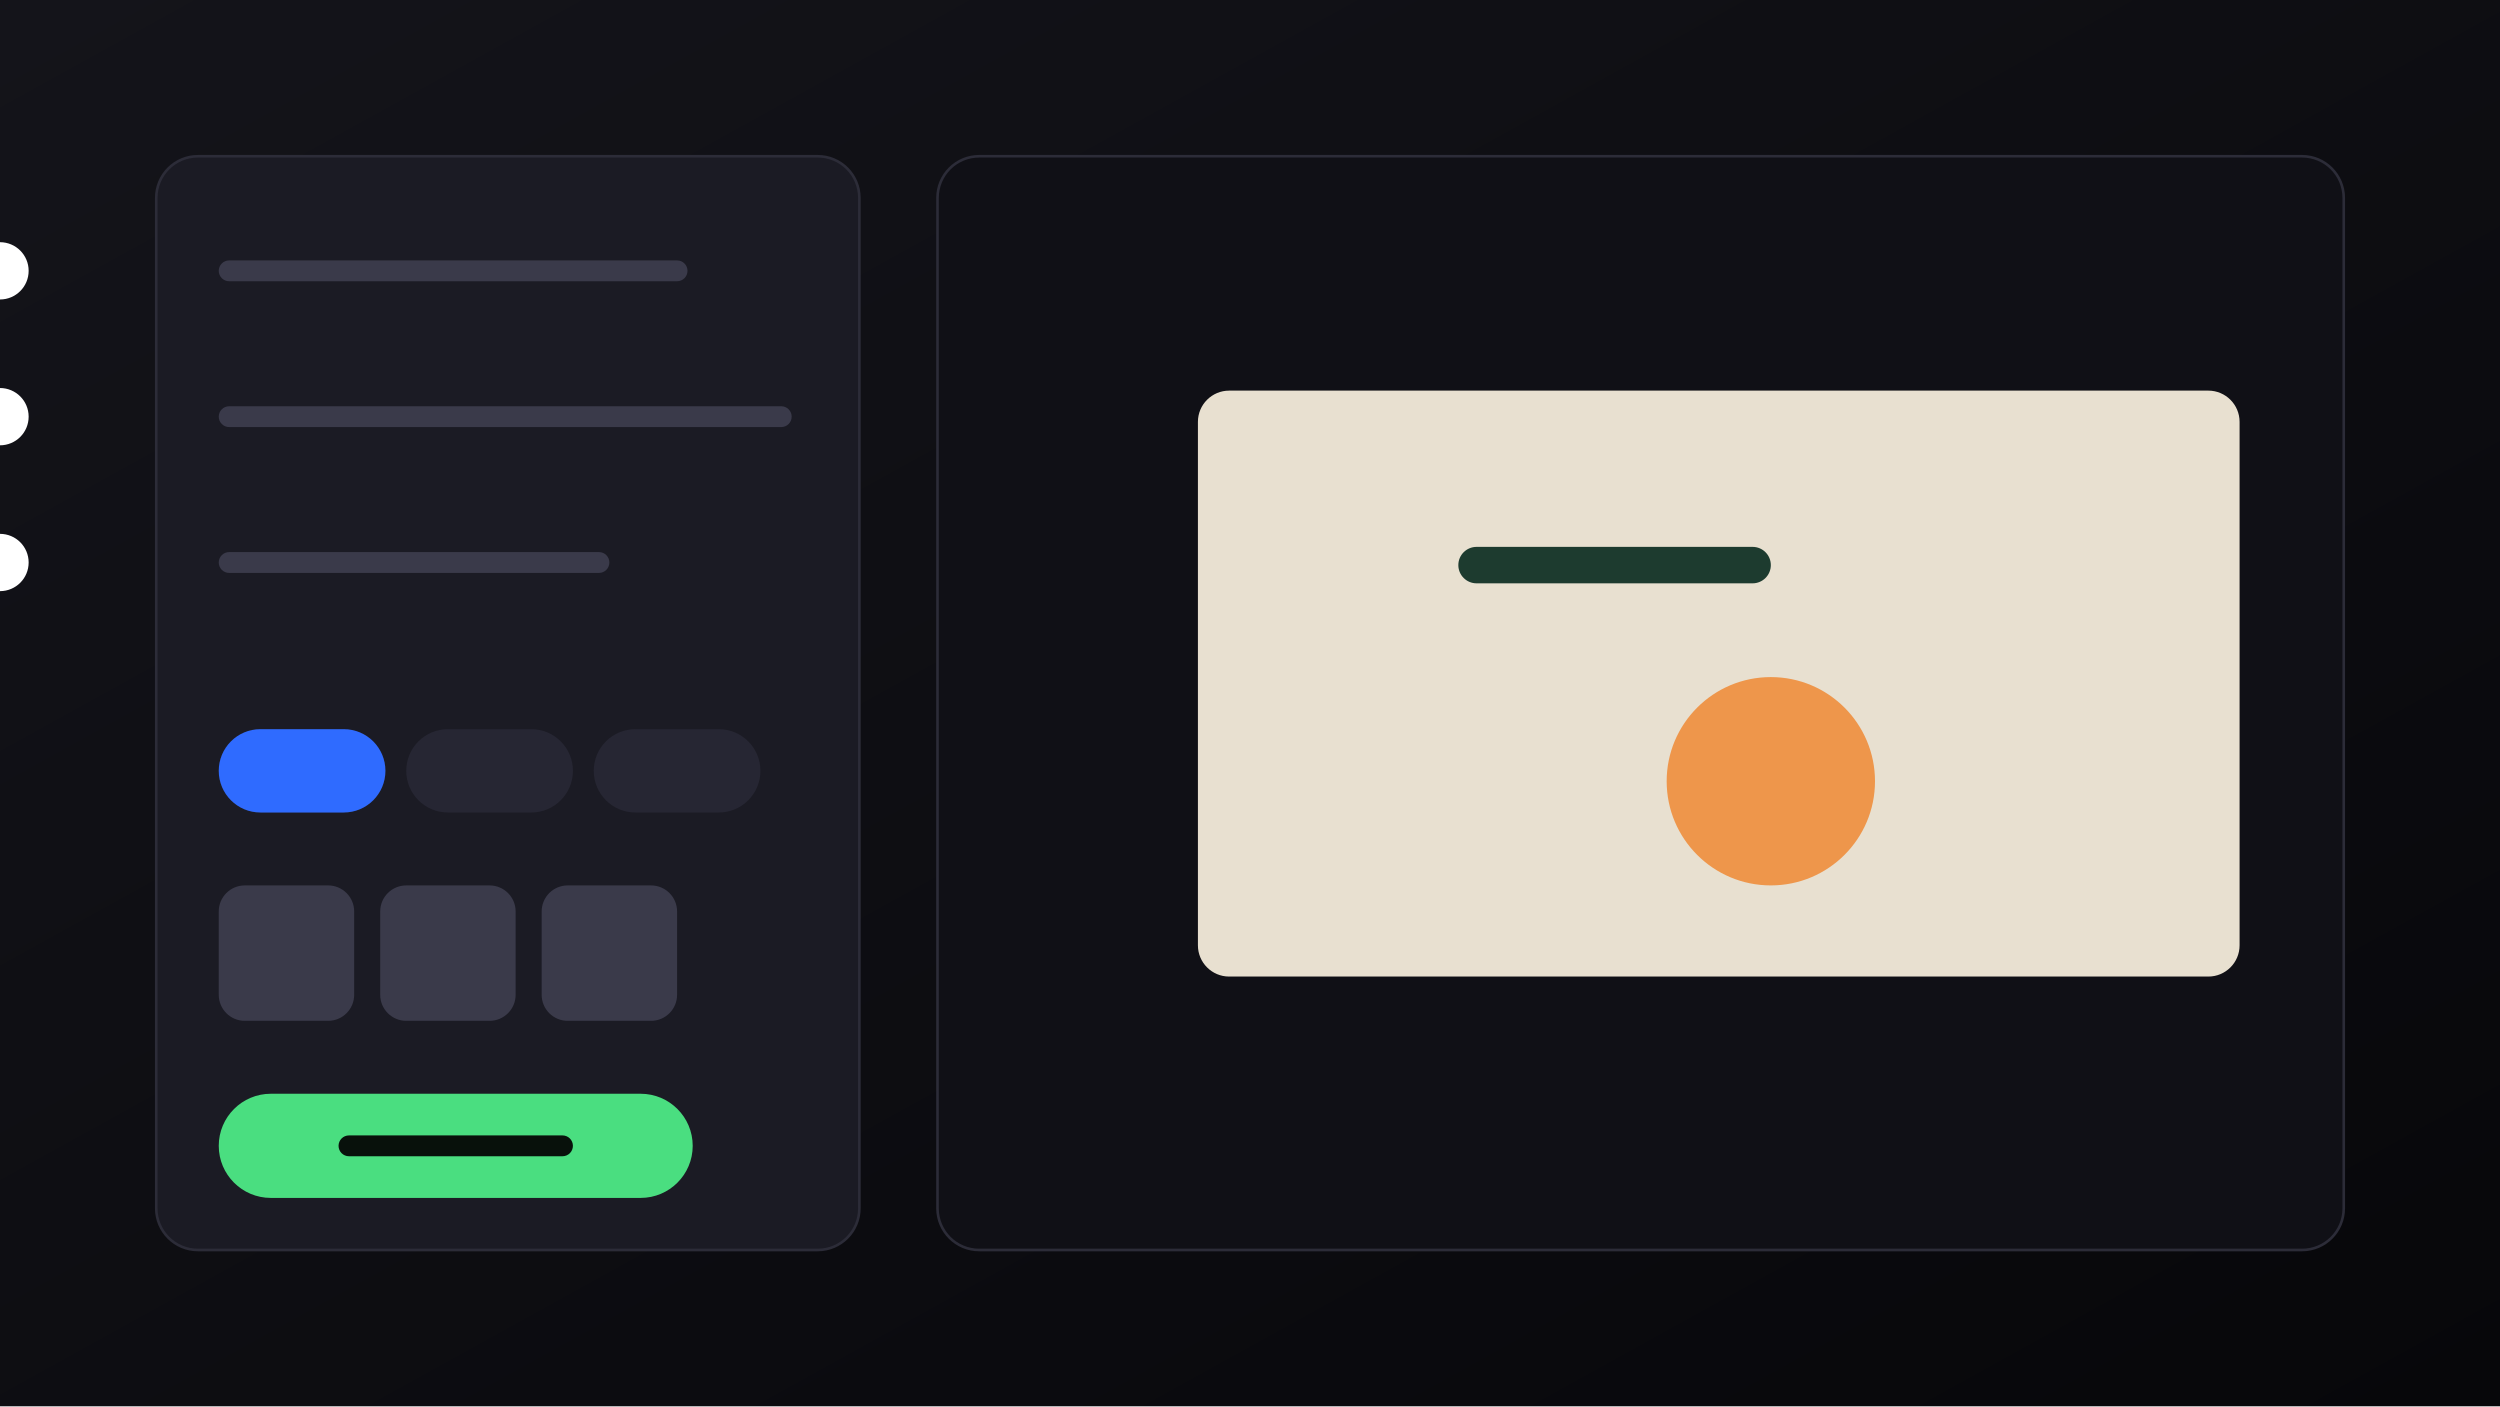
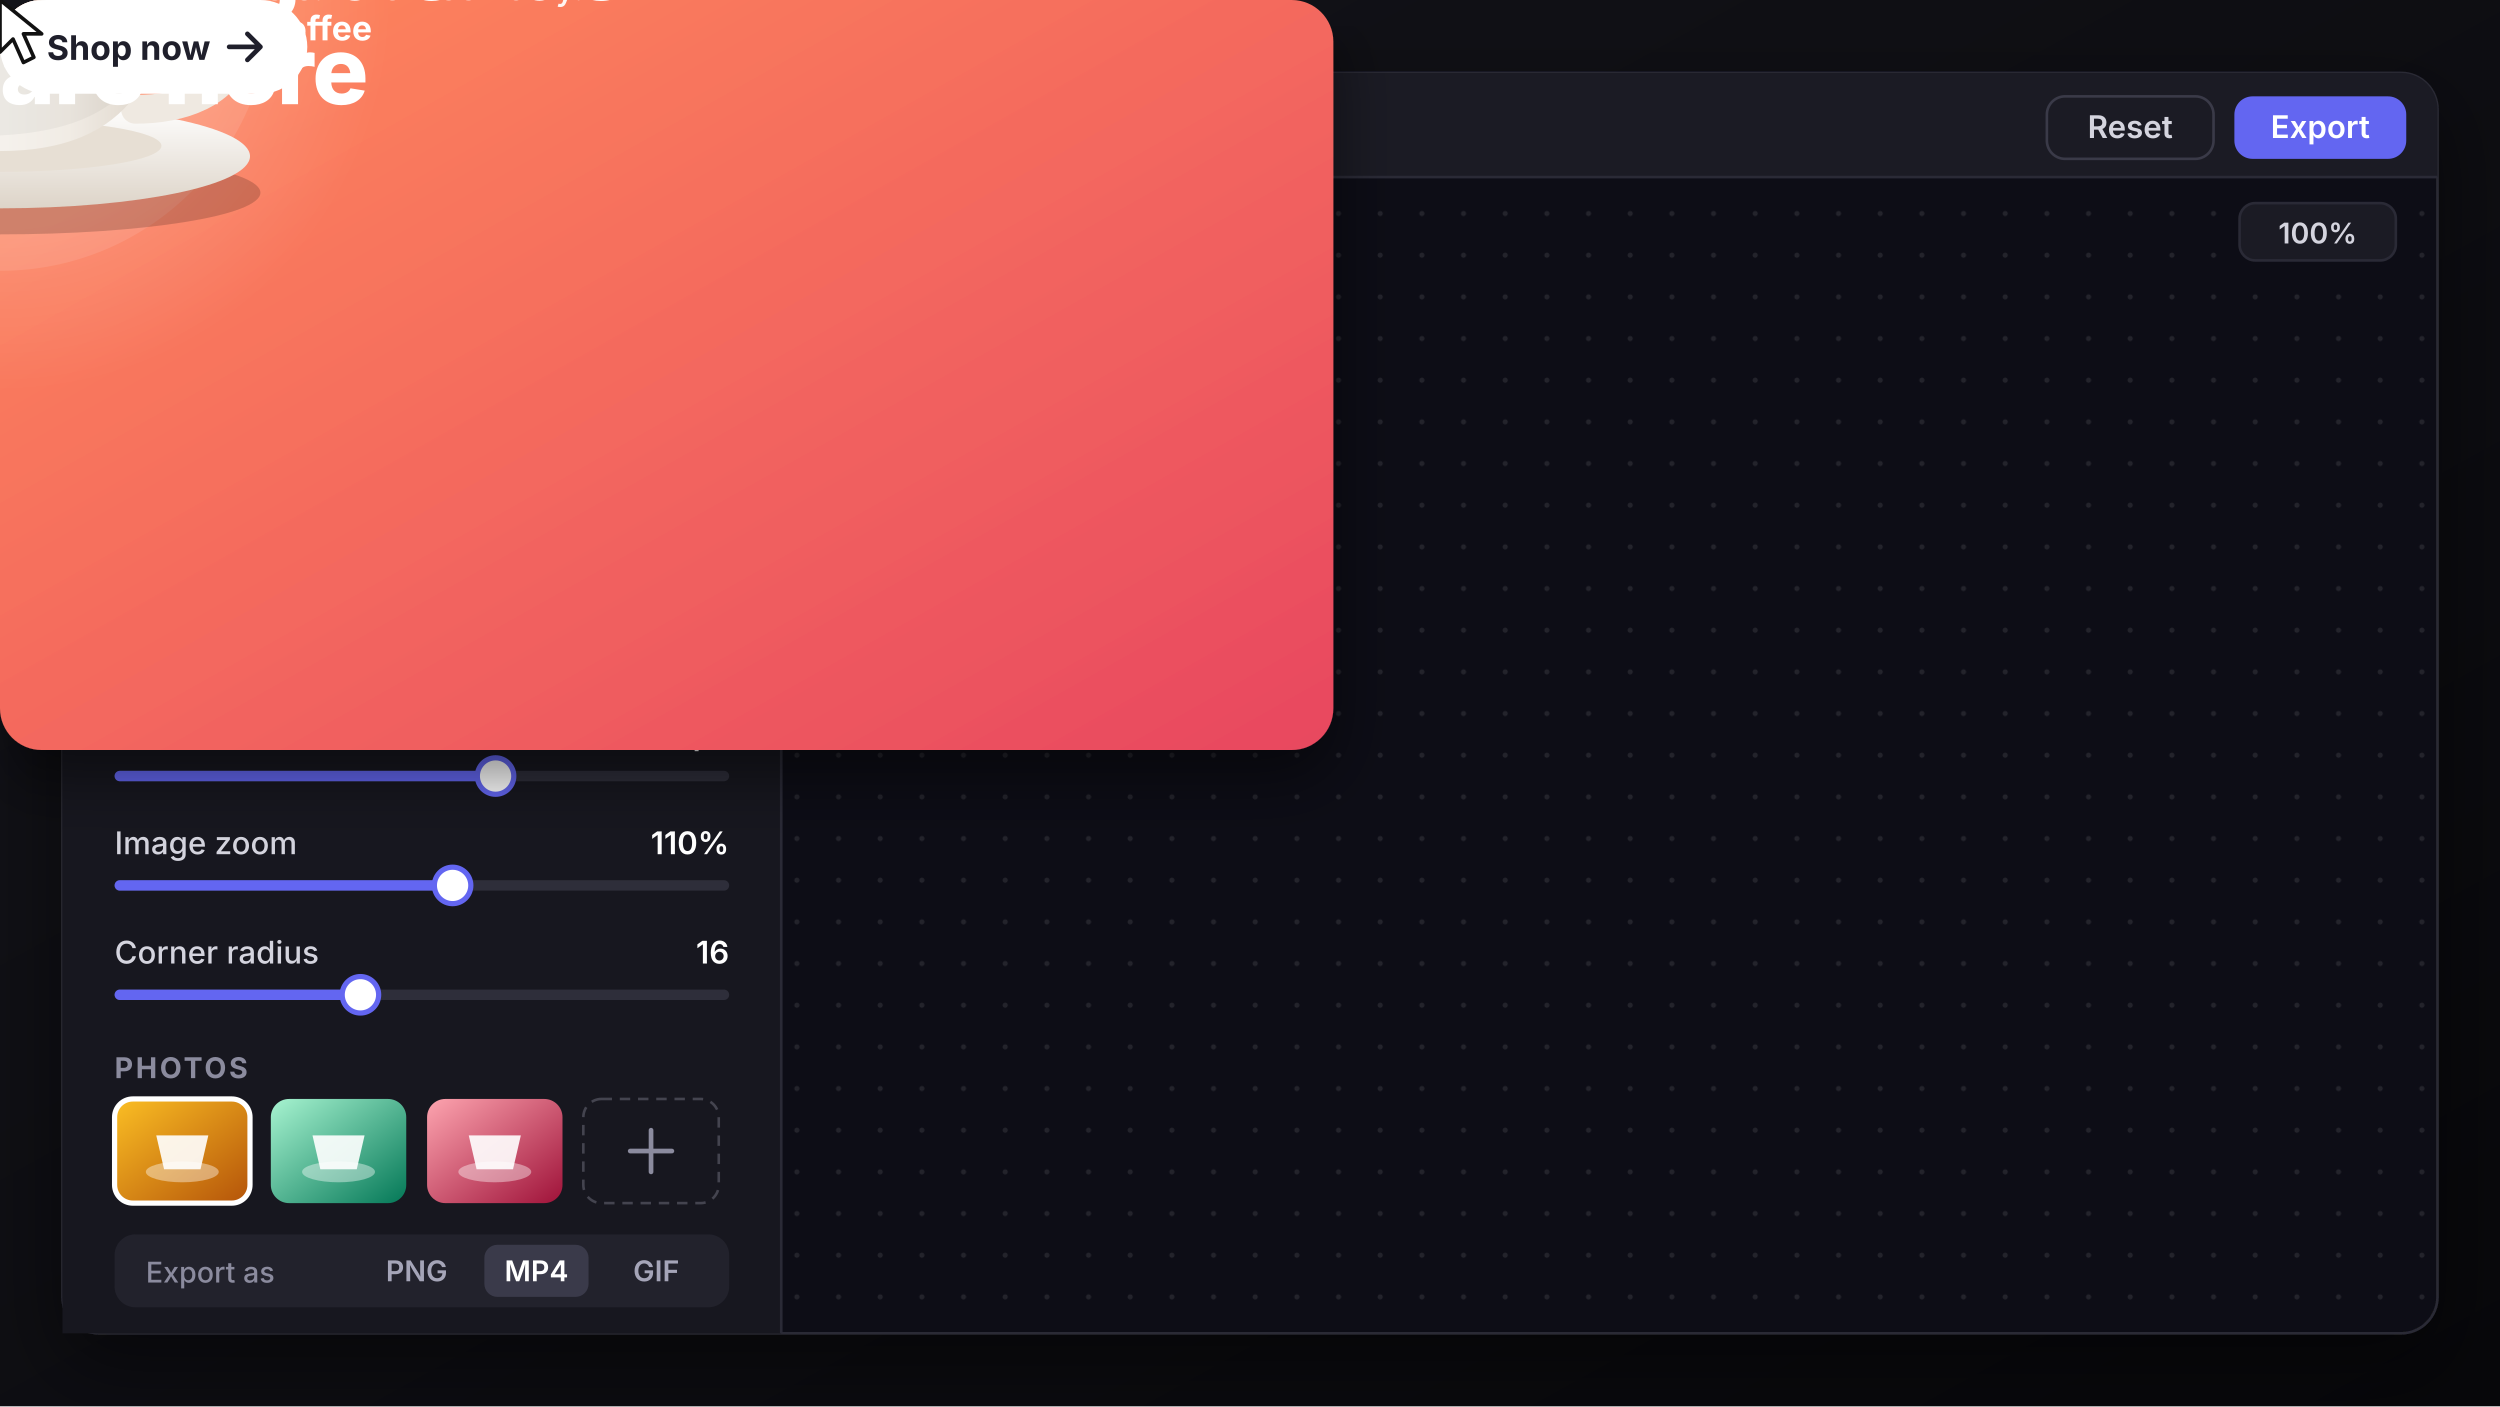
- <svg xmlns="http://www.w3.org/2000/svg" viewBox="0 0 960 540" width="960" height="540">
+ <svg xmlns="http://www.w3.org/2000/svg" viewBox="0 0 960 540" width="960" height="540" font-family="Inter, Helvetica Neue, Helvetica, Arial, sans-serif">
  <defs>
    <linearGradient id="bg" x1="0" y1="0" x2="1" y2="1">
      <stop offset="0" stop-color="#14141a" />
      <stop offset="1" stop-color="#07070a" />
    </linearGradient>
+     <filter id="sh" x="-10%" y="-10%" width="120%" height="130%">
+       <feDropShadow dx="0" dy="12" stdDeviation="14" flood-color="#000" flood-opacity=".45" />
+     </filter>
+     <filter id="bsh" x="-20%" y="-20%" width="140%" height="150%">
+       <feDropShadow dx="0" dy="10" stdDeviation="12" flood-color="#000" flood-opacity=".5" />
+     </filter>
+     <pattern id="dots" width="16" height="16" patternUnits="userSpaceOnUse">
+       <circle cx="2" cy="2" r="1" fill="#ffffff17" />
+     </pattern>
+     <linearGradient id="bn" x1="0" y1="0" x2="1" y2="1">
+       <stop offset="0" stop-color="#ff8a5c">
+         <animate attributeName="stop-color" dur="8s" repeatCount="indefinite" calcMode="spline" keyTimes="0;0.362;0.412;0.662;0.713;1" keySplines="0 0 1 1;.45 0 .2 1;0 0 1 1;.45 0 .2 1;0 0 1 1" values="#ff8a5c;#ff8a5c;#2dd4bf;#2dd4bf;#ff8a5c;#ff8a5c" />
+       </stop>
+       <stop offset="1" stop-color="#e8475f">
+         <animate attributeName="stop-color" dur="8s" repeatCount="indefinite" calcMode="spline" keyTimes="0;0.362;0.412;0.662;0.713;1" keySplines="0 0 1 1;.45 0 .2 1;0 0 1 1;.45 0 .2 1;0 0 1 1" values="#e8475f;#e8475f;#0e7490;#0e7490;#e8475f;#e8475f" />
+       </stop>
+     </linearGradient>
+     <radialGradient id="glow" cx=".5" cy=".5" r=".5">
+       <stop offset="0" stop-color="#fff" stop-opacity=".35" />
+       <stop offset="1" stop-color="#fff" stop-opacity="0" />
+     </radialGradient>
+     <linearGradient id="cup" x1="0" y1="0" x2="1" y2="0">
+       <stop offset="0" stop-color="#ffffff" />
+       <stop offset=".7" stop-color="#f1ece5" />
+       <stop offset="1" stop-color="#d9d0c4" />
+     </linearGradient>
+     <linearGradient id="sauc" x1="0" y1="0" x2="0" y2="1">
+       <stop offset="0" stop-color="#ffffff" />
+       <stop offset="1" stop-color="#ddd4c8" />
+     </linearGradient>
+     <radialGradient id="cof" cx=".45" cy=".4" r=".6">
+       <stop offset="0" stop-color="#8a5530" />
+       <stop offset="1" stop-color="#4a2a15" />
+     </radialGradient>
+     <linearGradient id="thumb1" x1="0" y1="0" x2="1" y2="1">
+       <stop offset="0" stop-color="#fbbf24" />
+       <stop offset="1" stop-color="#b45309" />
+     </linearGradient>
+     <linearGradient id="thumb2" x1="0" y1="0" x2="1" y2="1">
+       <stop offset="0" stop-color="#a7f3d0" />
+       <stop offset="1" stop-color="#047857" />
+     </linearGradient>
+     <linearGradient id="thumb3" x1="0" y1="0" x2="1" y2="1">
+       <stop offset="0" stop-color="#fda4af" />
+       <stop offset="1" stop-color="#9f1239" />
+     </linearGradient>
  </defs>
  <rect width="960" height="540" fill="url(#bg)" />
-   <rect x="60" y="60" width="270" height="420" rx="16" fill="#1b1b24" stroke="#2c2c38" />
-   <rect x="84" y="100" width="180" height="8" rx="4" fill="#3a3a4a" />
-   <circle cy="104" r="11" fill="#fff">
-     <animate attributeName="cx" dur="6s" repeatCount="indefinite" values="129.0;234;129.0" />
+   <rect x="24" y="28" width="912" height="484" rx="14" fill="#101016" stroke="#2a2a36" filter="url(#sh)" />
+   <path d="M24 42a14 14 0 0 1 14-14h884a14 14 0 0 1 14 14v26H24z" fill="#1b1b24" />
+   <line x1="24" y1="68" x2="936" y2="68" stroke="#2a2a36" />
+   <circle cx="46" cy="48" r="5.5" fill="#ff5f57" />
+   <circle cx="63" cy="48" r="5.5" fill="#febc2e" />
+   <circle cx="80" cy="48" r="5.5" fill="#28c840" />
+   <rect x="110" y="38" width="20" height="20" rx="6" fill="#6366f1" />
+   <path d="M115 53l5-10 5 10" fill="none" stroke="#fff" stroke-width="2" stroke-linejoin="round" />
+   <text x="138" y="53" font-size="14" font-weight="700" fill="#f4f4f6">Banner Studio</text>
+   <text x="240" y="53" font-size="12" font-weight="400" fill="#8b8b9e">Spring campaign</text>
+   <rect x="786" y="37" width="64" height="24" rx="7" fill="none" stroke="#3a3a48" />
+   <text x="818" y="53" font-size="12" font-weight="600" fill="#d4d4de" text-anchor="middle">Reset</text>
+   <rect x="858" y="37" width="66" height="24" rx="7" fill="#6366f1" />
+   <text x="891" y="53" font-size="12" font-weight="600" fill="#fff" text-anchor="middle">Export</text>
+   <rect x="24" y="68" width="276" height="444" fill="#17171f" />
+   <path d="M24 498a14 14 0 0 0 14 14h262v-14z" fill="#17171f" />
+   <rect x="24" y="68" width="276" height="430" fill="#17171f" />
+   <line x1="300" y1="68" x2="300" y2="512" stroke="#2a2a36" />
+   <text x="44" y="94" font-size="11" font-weight="700" fill="#8b8b9e" letter-spacing="1">HEADLINE</text>
+   <rect x="44" y="102" width="236" height="34" rx="8" fill="#101016" stroke="#33333f" />
+   <text x="56" y="124" font-size="13" font-weight="500" fill="#f4f4f6">Spring blends are here</text>
+   <text x="268" y="124" font-size="11" font-weight="500" fill="#6b6b7e" text-anchor="end">22/40</text>
+   <text x="44" y="160" font-size="11" font-weight="700" fill="#8b8b9e" letter-spacing="1">FORMAT</text>
+   <rect x="44" y="168" width="236" height="32" rx="8" fill="#101016" stroke="#33333f" />
+   <rect x="47" y="171" width="72.7" height="26" rx="6" fill="#6366f1">
+     <animate attributeName="x" dur="8s" repeatCount="indefinite" calcMode="spline" keyTimes="0;0.2;0.275;0.512;0.588;0.812;0.887;1" keySplines="0 0 1 1;.45 0 .2 1;0 0 1 1;.45 0 .2 1;0 0 1 1;.45 0 .2 1;0 0 1 1" values="47.0;47.0;125.7;125.7;204.3;204.3;47.0;47.0" />
+   </rect>
+   <rect x="61.2" y="180.0" width="14" height="8" rx="2" fill="none" stroke="#fff" stroke-width="1.4" opacity=".85" />
+   <text x="81.2" y="188.5" font-size="12" font-weight="600" fill="#fff">16:9</text>
+   <rect x="147.0" y="179.0" width="10" height="10" rx="2" fill="none" stroke="#fff" stroke-width="1.4" opacity=".85" />
+   <text x="163.0" y="188.5" font-size="12" font-weight="600" fill="#fff">1:1</text>
+   <rect x="221.5" y="177.0" width="8" height="14" rx="2" fill="none" stroke="#fff" stroke-width="1.4" opacity=".85" />
+   <text x="235.5" y="188.5" font-size="12" font-weight="600" fill="#fff">9:16</text>
+   <text x="44" y="224" font-size="11" font-weight="700" fill="#8b8b9e" letter-spacing="1">ACCENT</text>
+   <circle cx="58" cy="246" r="12" fill="#ff7a59" />
+   <circle cx="92" cy="246" r="12" fill="#14b8a6" />
+   <circle cx="126" cy="246" r="12" fill="#6366f1" />
+   <circle cx="160" cy="246" r="12" fill="#f59e0b" />
+   <circle cx="194" cy="246" r="12" fill="#e5e7eb" />
+   <circle cx="58" cy="246" r="16" fill="none" stroke="#fff" stroke-width="2">
+     <animate attributeName="cx" dur="8s" repeatCount="indefinite" calcMode="spline" keyTimes="0;0.362;0.412;0.662;0.713;1" keySplines="0 0 1 1;.45 0 .2 1;0 0 1 1;.45 0 .2 1;0 0 1 1" values="58;58;92;92;58;58" />
  </circle>
-   <rect x="84" y="156" width="220" height="8" rx="4" fill="#3a3a4a" />
-   <circle cy="160" r="11" fill="#fff">
-     <animate attributeName="cx" dur="6s" repeatCount="indefinite" values="141.0;274;141.0" />
+   <rect x="220" y="234" width="60" height="24" rx="6" fill="#101016" stroke="#33333f" />
+   <g>
+     <animate attributeName="opacity" dur="8s" repeatCount="indefinite" calcMode="spline" keyTimes="0;0.362;0.412;0.662;0.713;1" keySplines="0 0 1 1;.45 0 .2 1;0 0 1 1;.45 0 .2 1;0 0 1 1" values="1;1;0;0;1;1" />
+     <text x="250" y="250.5" font-family="SFMono-Regular, Menlo, Consolas, DejaVu Sans Mono, monospace" font-size="10.5" font-weight="500" fill="#d4d4de" text-anchor="middle">#FF7A59</text>
+   </g>
+   <g opacity="0">
+     <animate attributeName="opacity" dur="8s" repeatCount="indefinite" calcMode="spline" keyTimes="0;0.362;0.412;0.662;0.713;1" keySplines="0 0 1 1;.45 0 .2 1;0 0 1 1;.45 0 .2 1;0 0 1 1" values="0;0;1;1;0;0" />
+     <text x="250" y="250.5" font-family="SFMono-Regular, Menlo, Consolas, DejaVu Sans Mono, monospace" font-size="10.5" font-weight="500" fill="#d4d4de" text-anchor="middle">#14B8A6</text>
+   </g>
+   <text x="44" y="286" font-size="12" font-weight="500" fill="#d4d4de">Headline size</text>
+   <rect x="44" y="296" width="236" height="4" rx="2" fill="#2e2e3a" />
+   <g opacity="1">
+     <animate attributeName="opacity" dur="8s" repeatCount="indefinite" calcMode="spline" keyTimes="0;0.2;0.275;0.512;0.588;0.812;0.887;1" keySplines="0 0 1 1;.45 0 .2 1;0 0 1 1;0 0 1 1;0 0 1 1;.45 0 .2 1;0 0 1 1" values="1;1;0;0;0;0;1;1" />
+     <text x="280" y="286" font-size="12" font-weight="600" fill="#fff" text-anchor="end">48 px</text>
+   </g>
+   <g opacity="0">
+     <animate attributeName="opacity" dur="8s" repeatCount="indefinite" calcMode="spline" keyTimes="0;0.2;0.275;0.512;0.588;0.812;0.887;1" keySplines="0 0 1 1;.45 0 .2 1;0 0 1 1;.45 0 .2 1;0 0 1 1;0 0 1 1;0 0 1 1" values="0;0;1;1;0;0;0;0" />
+     <text x="280" y="286" font-size="12" font-weight="600" fill="#fff" text-anchor="end">40 px</text>
+   </g>
+   <g opacity="0">
+     <animate attributeName="opacity" dur="8s" repeatCount="indefinite" calcMode="spline" keyTimes="0;0.2;0.275;0.512;0.588;0.812;0.887;1" keySplines="0 0 1 1;0 0 1 1;0 0 1 1;.45 0 .2 1;0 0 1 1;.45 0 .2 1;0 0 1 1" values="0;0;0;0;1;1;0;0" />
+     <text x="280" y="286" font-size="12" font-weight="600" fill="#fff" text-anchor="end">32 px</text>
+   </g>
+   <rect x="44" y="296" height="4" rx="2" fill="#6366f1" width="146.3">
+     <animate attributeName="width" dur="8s" repeatCount="indefinite" calcMode="spline" keyTimes="0;0.2;0.275;0.512;0.588;0.812;0.887;1" keySplines="0 0 1 1;.45 0 .2 1;0 0 1 1;.45 0 .2 1;0 0 1 1;.45 0 .2 1;0 0 1 1" values="146.3;146.3;118.0;118.0;89.7;89.7;146.3;146.3" />
+   </rect>
+   <circle cy="298" r="7" fill="#fff" stroke="#6366f1" stroke-width="2" cx="190.3">
+     <animate attributeName="cx" dur="8s" repeatCount="indefinite" calcMode="spline" keyTimes="0;0.2;0.275;0.512;0.588;0.812;0.887;1" keySplines="0 0 1 1;.45 0 .2 1;0 0 1 1;.45 0 .2 1;0 0 1 1;.45 0 .2 1;0 0 1 1" values="190.3;190.3;162.0;162.0;133.7;133.7;190.3;190.3" />
  </circle>
-   <rect x="84" y="212" width="150" height="8" rx="4" fill="#3a3a4a" />
-   <circle cy="216" r="11" fill="#fff">
-     <animate attributeName="cx" dur="6s" repeatCount="indefinite" values="120.0;204;120.0" />
-   </circle>
-   <g fill="#262633">
-     <rect x="84" y="280" width="64" height="32" rx="16" />
-     <rect x="156" y="280" width="64" height="32" rx="16" />
-     <rect x="228" y="280" width="64" height="32" rx="16" />
-   </g>
-   <rect x="84" y="280" width="64" height="32" rx="16" fill="#2f6bff">
-     <animate attributeName="x" dur="6s" repeatCount="indefinite" calcMode="discrete" keyTimes="0;.33;.66" values="84;156;228" />
-   </rect>
-   <g fill="#3a3a4a">
-     <rect x="84" y="340" width="52" height="52" rx="10" />
-     <rect x="146" y="340" width="52" height="52" rx="10" />
-     <rect x="208" y="340" width="52" height="52" rx="10" />
-   </g>
-   <rect x="84" y="420" width="182" height="40" rx="20" fill="#4ade80" />
-   <rect x="130" y="436" width="90" height="8" rx="4" fill="#08110b" />
-   <rect x="360" y="60" width="540" height="420" rx="16" fill="#101016" stroke="#2c2c38" />
-   <rect x="460" y="150" width="400" height="225" rx="12" fill="#e8e0d0">
-     <animate attributeName="x" dur="6s" repeatCount="indefinite" calcMode="spline" keyTimes="0;.28;.38;.62;.72;1" keySplines="0 0 1 1;.6 0 .2 1;0 0 1 1;.6 0 .2 1;0 0 1 1" values="540;540;630;630;540;540" />
-     <animate attributeName="y" dur="6s" repeatCount="indefinite" calcMode="spline" keyTimes="0;.28;.38;.62;.72;1" keySplines="0 0 1 1;.6 0 .2 1;0 0 1 1;.6 0 .2 1;0 0 1 1" values="187;187;102;102;187;187" />
-     <animate attributeName="width" dur="6s" repeatCount="indefinite" calcMode="spline" keyTimes="0;.28;.38;.62;.72;1" keySplines="0 0 1 1;.6 0 .2 1;0 0 1 1;.6 0 .2 1;0 0 1 1" values="360;360;200;200;360;360" />
-     <animate attributeName="height" dur="6s" repeatCount="indefinite" calcMode="spline" keyTimes="0;.28;.38;.62;.72;1" keySplines="0 0 1 1;.6 0 .2 1;0 0 1 1;.6 0 .2 1;0 0 1 1" values="203;203;356;356;203;203" />
-   </rect>
-   <rect x="560" y="210" width="120" height="14" rx="7" fill="#1d3b2f">
-     <animate attributeName="x" dur="6s" repeatCount="indefinite" calcMode="spline" keyTimes="0;.28;.38;.62;.72;1" keySplines="0 0 1 1;.6 0 .2 1;0 0 1 1;.6 0 .2 1;0 0 1 1" values="560;560;650;650;560;560" />
-   </rect>
-   <circle cx="680" cy="300" r="40" fill="#ee964b">
-     <animate attributeName="cx" dur="6s" repeatCount="indefinite" calcMode="spline" keyTimes="0;.28;.38;.62;.72;1" keySplines="0 0 1 1;.6 0 .2 1;0 0 1 1;.6 0 .2 1;0 0 1 1" values="680;680;730;730;680;680" />
-     <animate attributeName="cy" dur="6s" repeatCount="indefinite" calcMode="spline" keyTimes="0;.28;.38;.62;.72;1" keySplines="0 0 1 1;.6 0 .2 1;0 0 1 1;.6 0 .2 1;0 0 1 1" values="300;300;330;330;300;300" />
-   </circle>
+   <text x="44" y="328" font-size="12" font-weight="500" fill="#d4d4de">Image zoom</text>
+   <rect x="44" y="338" width="236" height="4" rx="2" fill="#2e2e3a" />
+   <text x="280" y="328" font-size="12" font-weight="600" fill="#fff" text-anchor="end">110%</text>
+   <rect x="44" y="338" width="129.8" height="4" rx="2" fill="#6366f1" />
+   <circle cx="173.8" cy="340" r="7" fill="#fff" stroke="#6366f1" stroke-width="2" />
+   <text x="44" y="370" font-size="12" font-weight="500" fill="#d4d4de">Corner radius</text>
+   <rect x="44" y="380" width="236" height="4" rx="2" fill="#2e2e3a" />
+   <text x="280" y="370" font-size="12" font-weight="600" fill="#fff" text-anchor="end">16</text>
+   <rect x="44" y="380" width="94.4" height="4" rx="2" fill="#6366f1" />
+   <circle cx="138.4" cy="382" r="7" fill="#fff" stroke="#6366f1" stroke-width="2" />
+   <text x="44" y="414" font-size="11" font-weight="700" fill="#8b8b9e" letter-spacing="1">PHOTOS</text>
+   <rect x="44" y="422" width="52" height="40" rx="7" fill="url(#thumb1)" />
+   <ellipse cx="70" cy="450" rx="14" ry="4" fill="#ffffff66" />
+   <path d="M60 436h20l-3 13h-14z" fill="#fff" opacity=".9" />
+   <rect x="104" y="422" width="52" height="40" rx="7" fill="url(#thumb2)" />
+   <ellipse cx="130" cy="450" rx="14" ry="4" fill="#ffffff66" />
+   <path d="M120 436h20l-3 13h-14z" fill="#fff" opacity=".9" />
+   <rect x="164" y="422" width="52" height="40" rx="7" fill="url(#thumb3)" />
+   <ellipse cx="190" cy="450" rx="14" ry="4" fill="#ffffff66" />
+   <path d="M180 436h20l-3 13h-14z" fill="#fff" opacity=".9" />
+   <rect x="44" y="422" width="52" height="40" rx="7" fill="none" stroke="#fff" stroke-width="2" />
+   <rect x="224" y="422" width="52" height="40" rx="7" fill="none" stroke="#44444f" stroke-dasharray="4 3" />
+   <path d="M250 434v16M242 442h16" stroke="#8b8b9e" stroke-width="1.8" stroke-linecap="round" />
+   <rect x="44" y="474" width="236" height="28" rx="8" fill="#22222c" />
+   <text x="56" y="492.5" font-size="11" font-weight="500" fill="#8b8b9e">Export as</text>
+   <rect x="140" y="478" width="40" height="20" rx="5" fill="none" />
+   <text x="160" y="492" font-size="11" font-weight="600" fill="#a5a5b8" text-anchor="middle">PNG</text>
+   <rect x="186" y="478" width="40" height="20" rx="5" fill="#3a3a4a" />
+   <text x="206" y="492" font-size="11" font-weight="600" fill="#fff" text-anchor="middle">MP4</text>
+   <rect x="232" y="478" width="40" height="20" rx="5" fill="none" />
+   <text x="252" y="492" font-size="11" font-weight="600" fill="#a5a5b8" text-anchor="middle">GIF</text>
+   <rect x="300" y="68" width="636" height="444" fill="url(#dots)" />
+   <g opacity="1">
+     <animate attributeName="opacity" dur="8s" repeatCount="indefinite" calcMode="spline" keyTimes="0;0.2;0.275;0.512;0.588;0.812;0.887;1" keySplines="0 0 1 1;.45 0 .2 1;0 0 1 1;0 0 1 1;0 0 1 1;.45 0 .2 1;0 0 1 1" values="1;1;0;0;0;0;1;1" />
+     <text x="320" y="92" font-size="12" font-weight="600" fill="#a5a5b8">1200 × 675 · 16:9</text>
+   </g>
+   <g opacity="0">
+     <animate attributeName="opacity" dur="8s" repeatCount="indefinite" calcMode="spline" keyTimes="0;0.2;0.275;0.512;0.588;0.812;0.887;1" keySplines="0 0 1 1;.45 0 .2 1;0 0 1 1;.45 0 .2 1;0 0 1 1;0 0 1 1;0 0 1 1" values="0;0;1;1;0;0;0;0" />
+     <text x="320" y="92" font-size="12" font-weight="600" fill="#a5a5b8">1080 × 1080 · 1:1</text>
+   </g>
+   <g opacity="0">
+     <animate attributeName="opacity" dur="8s" repeatCount="indefinite" calcMode="spline" keyTimes="0;0.2;0.275;0.512;0.588;0.812;0.887;1" keySplines="0 0 1 1;0 0 1 1;0 0 1 1;.45 0 .2 1;0 0 1 1;.45 0 .2 1;0 0 1 1" values="0;0;0;0;1;1;0;0" />
+     <text x="320" y="92" font-size="12" font-weight="600" fill="#a5a5b8">1080 × 1920 · 9:16</text>
+   </g>
+   <rect x="860" y="78" width="60" height="22" rx="6" fill="#1b1b24" stroke="#2a2a36" />
+   <text x="890" y="93.5" font-size="11" font-weight="600" fill="#d4d4de" text-anchor="middle">100%</text>
+   <g>
+     <animateTransform attributeName="transform" type="translate" dur="8s" repeatCount="indefinite" calcMode="spline" keyTimes="0;0.2;0.275;0.512;0.588;0.812;0.887;1" keySplines="0 0 1 1;.45 0 .2 1;0 0 1 1;.45 0 .2 1;0 0 1 1;.45 0 .2 1;0 0 1 1" values="362 156;362 156;448 128;448 128;510 104;510 104;362 156;362 156" />
+     <rect x="0" y="0" rx="16" fill="url(#bn)" filter="url(#bsh)" width="512" height="288">
+       <animate attributeName="width" dur="8s" repeatCount="indefinite" calcMode="spline" keyTimes="0;0.2;0.275;0.512;0.588;0.812;0.887;1" keySplines="0 0 1 1;.45 0 .2 1;0 0 1 1;.45 0 .2 1;0 0 1 1;.45 0 .2 1;0 0 1 1" values="512;512;340;340;216;216;512;512" />
+       <animate attributeName="height" dur="8s" repeatCount="indefinite" calcMode="spline" keyTimes="0;0.2;0.275;0.512;0.588;0.812;0.887;1" keySplines="0 0 1 1;.45 0 .2 1;0 0 1 1;.45 0 .2 1;0 0 1 1;.45 0 .2 1;0 0 1 1" values="288;288;340;340;384;384;288;288" />
+     </rect>
+     <clipPath id="bc">
+       <rect x="0" y="0" rx="16" width="512" height="288">
+         <animate attributeName="width" dur="8s" repeatCount="indefinite" calcMode="spline" keyTimes="0;0.2;0.275;0.512;0.588;0.812;0.887;1" keySplines="0 0 1 1;.45 0 .2 1;0 0 1 1;.45 0 .2 1;0 0 1 1;.45 0 .2 1;0 0 1 1" values="512;512;340;340;216;216;512;512" />
+         <animate attributeName="height" dur="8s" repeatCount="indefinite" calcMode="spline" keyTimes="0;0.2;0.275;0.512;0.588;0.812;0.887;1" keySplines="0 0 1 1;.45 0 .2 1;0 0 1 1;.45 0 .2 1;0 0 1 1;.45 0 .2 1;0 0 1 1" values="288;288;340;340;384;384;288;288" />
+       </rect>
+     </clipPath>
+     <g clip-path="url(#bc)">
+       <g>
+         <animateTransform attributeName="transform" type="translate" dur="8s" repeatCount="indefinite" calcMode="spline" keyTimes="0;0.2;0.275;0.512;0.588;0.812;0.887;1" keySplines="0 0 1 1;.45 0 .2 1;0 0 1 1;.45 0 .2 1;0 0 1 1;.45 0 .2 1;0 0 1 1" values="380 150;380 150;240 110;240 110;140 110;140 110;380 150;380 150" />
+         <g>
+           <animateTransform attributeName="transform" type="scale" dur="8s" repeatCount="indefinite" calcMode="spline" keyTimes="0;0.2;0.275;0.512;0.588;0.812;0.887;1" keySplines="0 0 1 1;.45 0 .2 1;0 0 1 1;.45 0 .2 1;0 0 1 1;.45 0 .2 1;0 0 1 1" values="1;1;0.85;0.85;0.7;0.7;1;1" />
+           <circle r="150" fill="url(#glow)" />
+           <circle r="104" fill="#fff" opacity=".1" />
+         </g>
+       </g>
+       <g>
+         <animateTransform attributeName="transform" type="translate" dur="8s" repeatCount="indefinite" calcMode="spline" keyTimes="0;0.2;0.275;0.512;0.588;0.812;0.887;1" keySplines="0 0 1 1;.45 0 .2 1;0 0 1 1;.45 0 .2 1;0 0 1 1;.45 0 .2 1;0 0 1 1" values="378 160;378 160;170 118;170 118;108 122;108 122;378 160;378 160" />
+         <g>
+           <animateTransform attributeName="transform" type="scale" dur="8s" repeatCount="indefinite" calcMode="spline" keyTimes="0;0.2;0.275;0.512;0.588;0.812;0.887;1" keySplines="0 0 1 1;.45 0 .2 1;0 0 1 1;.45 0 .2 1;0 0 1 1;.45 0 .2 1;0 0 1 1" values="1;1;0.78;0.78;0.62;0.62;1;1" />
+           <ellipse cx="0" cy="74" rx="100" ry="16" fill="#000" opacity=".18" />
+           <ellipse cx="0" cy="60" rx="96" ry="20" fill="url(#sauc)" />
+           <ellipse cx="0" cy="56" rx="62" ry="10" fill="#e7dfd4" />
+           <path d="M58 -6c26-6 40 8 34 26-5 16-22 22-40 22" fill="none" stroke="#efe9e1" stroke-width="11" stroke-linecap="round" />
+           <path d="M-66 -20H66C66 28 50 58 0 58S-66 28-66 -20z" fill="url(#cup)" />
+           <path d="M-64 2H64" stroke="#ffffff" stroke-width="0" />
+           <path d="M-60 8C-56 34-40 50 0 52 40 50 56 34 60 8z" fill="#000" opacity=".04" />
+           <ellipse cx="0" cy="-20" rx="66" ry="13" fill="#f7f3ee" />
+           <ellipse cx="0" cy="-19" rx="58" ry="10" fill="url(#cof)" />
+           <path d="M0 -12c-10-4-14-10-8-12 4-1 7 2 8 4 1-2 4-5 8-4 6 2 2 8-8 12z" fill="#e6c08f" />
+           <ellipse cx="-36" cy="-2" rx="6" ry="20" fill="#fff" opacity=".7" transform="rotate(8 -36 -2)" />
+           <path d="M-22 -40c-8-10 8-18 0-28s8-18 0-26" fill="none" stroke="#fff" stroke-width="4" stroke-linecap="round" opacity="0">
+             <animate attributeName="opacity" dur="2s" begin="-0.00s" repeatCount="indefinite" values="0;.6;0" keyTimes="0;.5;1" />
+             <animateTransform attributeName="transform" type="translate" dur="2s" begin="-0.00s" repeatCount="indefinite" values="0 8;0 -10" />
+           </path>
+           <path d="M0 -40c-8-10 8-18 0-28s8-18 0-26" fill="none" stroke="#fff" stroke-width="4" stroke-linecap="round" opacity="0">
+             <animate attributeName="opacity" dur="2s" begin="-0.66s" repeatCount="indefinite" values="0;.6;0" keyTimes="0;.5;1" />
+             <animateTransform attributeName="transform" type="translate" dur="2s" begin="-0.66s" repeatCount="indefinite" values="0 8;0 -10" />
+           </path>
+           <path d="M22 -40c-8-10 8-18 0-28s8-18 0-26" fill="none" stroke="#fff" stroke-width="4" stroke-linecap="round" opacity="0">
+             <animate attributeName="opacity" dur="2s" begin="-1.32s" repeatCount="indefinite" values="0;.6;0" keyTimes="0;.5;1" />
+             <animateTransform attributeName="transform" type="translate" dur="2s" begin="-1.32s" repeatCount="indefinite" values="0 8;0 -10" />
+           </path>
+           <g transform="translate(-112 62) rotate(-25)">
+             <ellipse rx="11" ry="7" fill="#5a3418" />
+             <path d="M-9 0c4-3 14 3 18 0" stroke="#2e1a0b" stroke-width="1.6" fill="none" />
+           </g>
+           <g transform="translate(-92 74) rotate(20)">
+             <ellipse rx="10" ry="6.5" fill="#6b3f1f" />
+             <path d="M-8 0c4-3 12 3 16 0" stroke="#2e1a0b" stroke-width="1.6" fill="none" />
+           </g>
+         </g>
+       </g>
+       <g>
+         <animateTransform attributeName="transform" type="translate" dur="8s" repeatCount="indefinite" calcMode="spline" keyTimes="0;0.2;0.275;0.512;0.588;0.812;0.887;1" keySplines="0 0 1 1;.45 0 .2 1;0 0 1 1;.45 0 .2 1;0 0 1 1;.45 0 .2 1;0 0 1 1" values="26 26;26 26;22 22;22 22;16 18;16 18;26 26;26 26" />
+         <g>
+           <animateTransform attributeName="transform" type="scale" dur="8s" repeatCount="indefinite" calcMode="spline" keyTimes="0;0.2;0.275;0.512;0.588;0.812;0.887;1" keySplines="0 0 1 1;0 0 1 1;0 0 1 1;.45 0 .2 1;0 0 1 1;.45 0 .2 1;0 0 1 1" values="1;1;1;1;0.9;0.9;1;1" />
+           <circle cx="11" cy="11" r="11" fill="#fff" />
+           <ellipse cx="11" cy="11" rx="4.5" ry="6.5" fill="#5a3418" transform="rotate(30 11 11)" />
+           <path d="M8 15c2-3 4-5 6-8" stroke="#fff" stroke-width="1.3" fill="none" />
+           <text x="30" y="15.5" font-size="13" font-weight="700" fill="#fff">Northwind Coffee</text>
+         </g>
+       </g>
+       <g>
+         <animateTransform attributeName="transform" type="translate" dur="8s" repeatCount="indefinite" calcMode="spline" keyTimes="0;0.2;0.275;0.512;0.588;0.812;0.887;1" keySplines="0 0 1 1;.45 0 .2 1;0 0 1 1;.45 0 .2 1;0 0 1 1;.45 0 .2 1;0 0 1 1" values="28 114;28 114;24 216;24 216;18 232;18 232;28 114;28 114" />
+         <g>
+           <animateTransform attributeName="transform" type="scale" dur="8s" repeatCount="indefinite" calcMode="spline" keyTimes="0;0.2;0.275;0.512;0.588;0.812;0.887;1" keySplines="0 0 1 1;.45 0 .2 1;0 0 1 1;.45 0 .2 1;0 0 1 1;.45 0 .2 1;0 0 1 1" values="1;1;0.78;0.78;0.6;0.6;1;1" />
+           <text x="0" y="0" font-size="36" font-weight="800" fill="#fff" letter-spacing="-0.5">Spring blends</text>
+           <text x="0" y="40" font-size="36" font-weight="800" fill="#fff" letter-spacing="-0.5">are here</text>
+         </g>
+       </g>
+       <g>
+         <animateTransform attributeName="transform" type="translate" dur="8s" repeatCount="indefinite" calcMode="spline" keyTimes="0;0.2;0.275;0.512;0.588;0.812;0.887;1" keySplines="0 0 1 1;.45 0 .2 1;0 0 1 1;.45 0 .2 1;0 0 1 1;.45 0 .2 1;0 0 1 1" values="28 186;28 186;24 276;24 276;18 290;18 290;28 186;28 186" />
+         <g>
+           <animateTransform attributeName="transform" type="scale" dur="8s" repeatCount="indefinite" calcMode="spline" keyTimes="0;0.2;0.275;0.512;0.588;0.812;0.887;1" keySplines="0 0 1 1;.45 0 .2 1;0 0 1 1;.45 0 .2 1;0 0 1 1;.45 0 .2 1;0 0 1 1" values="1;1;0.95;0.95;0.82;0.82;1;1" />
+           <text x="0" y="0" font-size="13" font-weight="500" fill="#fff" opacity=".92">Floral, bright roasts. This week only.</text>
+         </g>
+       </g>
+       <g>
+         <animateTransform attributeName="transform" type="translate" dur="8s" repeatCount="indefinite" calcMode="spline" keyTimes="0;0.2;0.275;0.512;0.588;0.812;0.887;1" keySplines="0 0 1 1;.45 0 .2 1;0 0 1 1;.45 0 .2 1;0 0 1 1;.45 0 .2 1;0 0 1 1" values="28 208;28 208;24 290;24 290;18 310;18 310;28 208;28 208" />
+         <g>
+           <animateTransform attributeName="transform" type="scale" dur="8s" repeatCount="indefinite" calcMode="spline" keyTimes="0;0.2;0.275;0.512;0.588;0.812;0.887;1" keySplines="0 0 1 1;.45 0 .2 1;0 0 1 1;0 0 1 1;0 0 1 1;.45 0 .2 1;0 0 1 1" values="1;1;0.85;0.85;0.85;0.85;1;1" />
+           <rect width="118" height="36" rx="18" fill="#fff" />
+           <text x="18" y="23" font-size="13" font-weight="700" fill="#1f1f2b">Shop now</text>
+           <path d="M88 18h12M95 13l5 5-5 5" fill="none" stroke="#1f1f2b" stroke-width="1.8" stroke-linecap="round" stroke-linejoin="round" />
+         </g>
+       </g>
+     </g>
+   </g>
+   <g>
+     <animateTransform attributeName="transform" type="translate" dur="8s" repeatCount="indefinite" calcMode="spline" keyTimes="0;0.075;0.175;0.237;0.35;0.425;0.487;0.575;0.65;0.725;0.787;0.875;0.975;1" keySplines="0 0 1 1;.45 0 .2 1;0 0 1 1;.45 0 .2 1;0 0 1 1;.45 0 .2 1;0 0 1 1;.45 0 .2 1;0 0 1 1;.45 0 .2 1;0 0 1 1;.45 0 .2 1;0 0 1 1" values="600 470;600 470;170 186;170 186;96 250;96 250;249 186;249 186;62 250;62 250;91 186;91 186;600 470;600 470" />
+     <circle r="4" fill="none" stroke="#fff" stroke-width="2" opacity="0">
+       <animate attributeName="r" dur="8s" repeatCount="indefinite" calcMode="spline" keyTimes="0;0.188;0.237;1" keySplines="0 0 1 1;.45 0 .2 1;0 0 1 1" values="4;4;20;20" />
+       <animate attributeName="opacity" dur="8s" repeatCount="indefinite" calcMode="spline" keyTimes="0;0.188;0.194;0.237;1" keySplines="0 0 1 1;.45 0 .2 1;.45 0 .2 1;0 0 1 1" values="0;0;0.9;0;0" />
+     </circle>
+     <circle r="4" fill="none" stroke="#fff" stroke-width="2" opacity="0">
+       <animate attributeName="r" dur="8s" repeatCount="indefinite" calcMode="spline" keyTimes="0;0.362;0.412;1" keySplines="0 0 1 1;.45 0 .2 1;0 0 1 1" values="4;4;20;20" />
+       <animate attributeName="opacity" dur="8s" repeatCount="indefinite" calcMode="spline" keyTimes="0;0.362;0.369;0.412;1" keySplines="0 0 1 1;.45 0 .2 1;.45 0 .2 1;0 0 1 1" values="0;0;0.9;0;0" />
+     </circle>
+     <circle r="4" fill="none" stroke="#fff" stroke-width="2" opacity="0">
+       <animate attributeName="r" dur="8s" repeatCount="indefinite" calcMode="spline" keyTimes="0;0.5;0.55;1" keySplines="0 0 1 1;.45 0 .2 1;0 0 1 1" values="4;4;20;20" />
+       <animate attributeName="opacity" dur="8s" repeatCount="indefinite" calcMode="spline" keyTimes="0;0.5;0.506;0.55;1" keySplines="0 0 1 1;.45 0 .2 1;.45 0 .2 1;0 0 1 1" values="0;0;0.9;0;0" />
+     </circle>
+     <circle r="4" fill="none" stroke="#fff" stroke-width="2" opacity="0">
+       <animate attributeName="r" dur="8s" repeatCount="indefinite" calcMode="spline" keyTimes="0;0.662;0.713;1" keySplines="0 0 1 1;.45 0 .2 1;0 0 1 1" values="4;4;20;20" />
+       <animate attributeName="opacity" dur="8s" repeatCount="indefinite" calcMode="spline" keyTimes="0;0.662;0.669;0.713;1" keySplines="0 0 1 1;.45 0 .2 1;.45 0 .2 1;0 0 1 1" values="0;0;0.9;0;0" />
+     </circle>
+     <circle r="4" fill="none" stroke="#fff" stroke-width="2" opacity="0">
+       <animate attributeName="r" dur="8s" repeatCount="indefinite" calcMode="spline" keyTimes="0;0.8;0.85;1" keySplines="0 0 1 1;.45 0 .2 1;0 0 1 1" values="4;4;20;20" />
+       <animate attributeName="opacity" dur="8s" repeatCount="indefinite" calcMode="spline" keyTimes="0;0.8;0.806;0.85;1" keySplines="0 0 1 1;.45 0 .2 1;.45 0 .2 1;0 0 1 1" values="0;0;0.9;0;0" />
+     </circle>
+     <g>
+       <animateTransform attributeName="transform" type="scale" dur="8s" repeatCount="indefinite" calcMode="spline" keyTimes="0;0.177;0.19;0.209;0.352;0.365;0.384;0.49;0.502;0.521;0.652;0.665;0.684;0.79;0.802;0.821;1" keySplines="0 0 1 1;.45 0 .2 1;.45 0 .2 1;0 0 1 1;.45 0 .2 1;.45 0 .2 1;0 0 1 1;.45 0 .2 1;.45 0 .2 1;0 0 1 1;.45 0 .2 1;.45 0 .2 1;0 0 1 1;.45 0 .2 1;.45 0 .2 1;0 0 1 1" values="1;1;0.82;1;1;0.82;1;1;0.82;1;1;0.82;1;1;0.82;1;1" />
+       <path d="M0 0v20l5-5 4 9 4-2-4-9h7z" fill="#fff" stroke="#111" stroke-width="1.4" stroke-linejoin="round" />
+     </g>
+   </g>
</svg>
